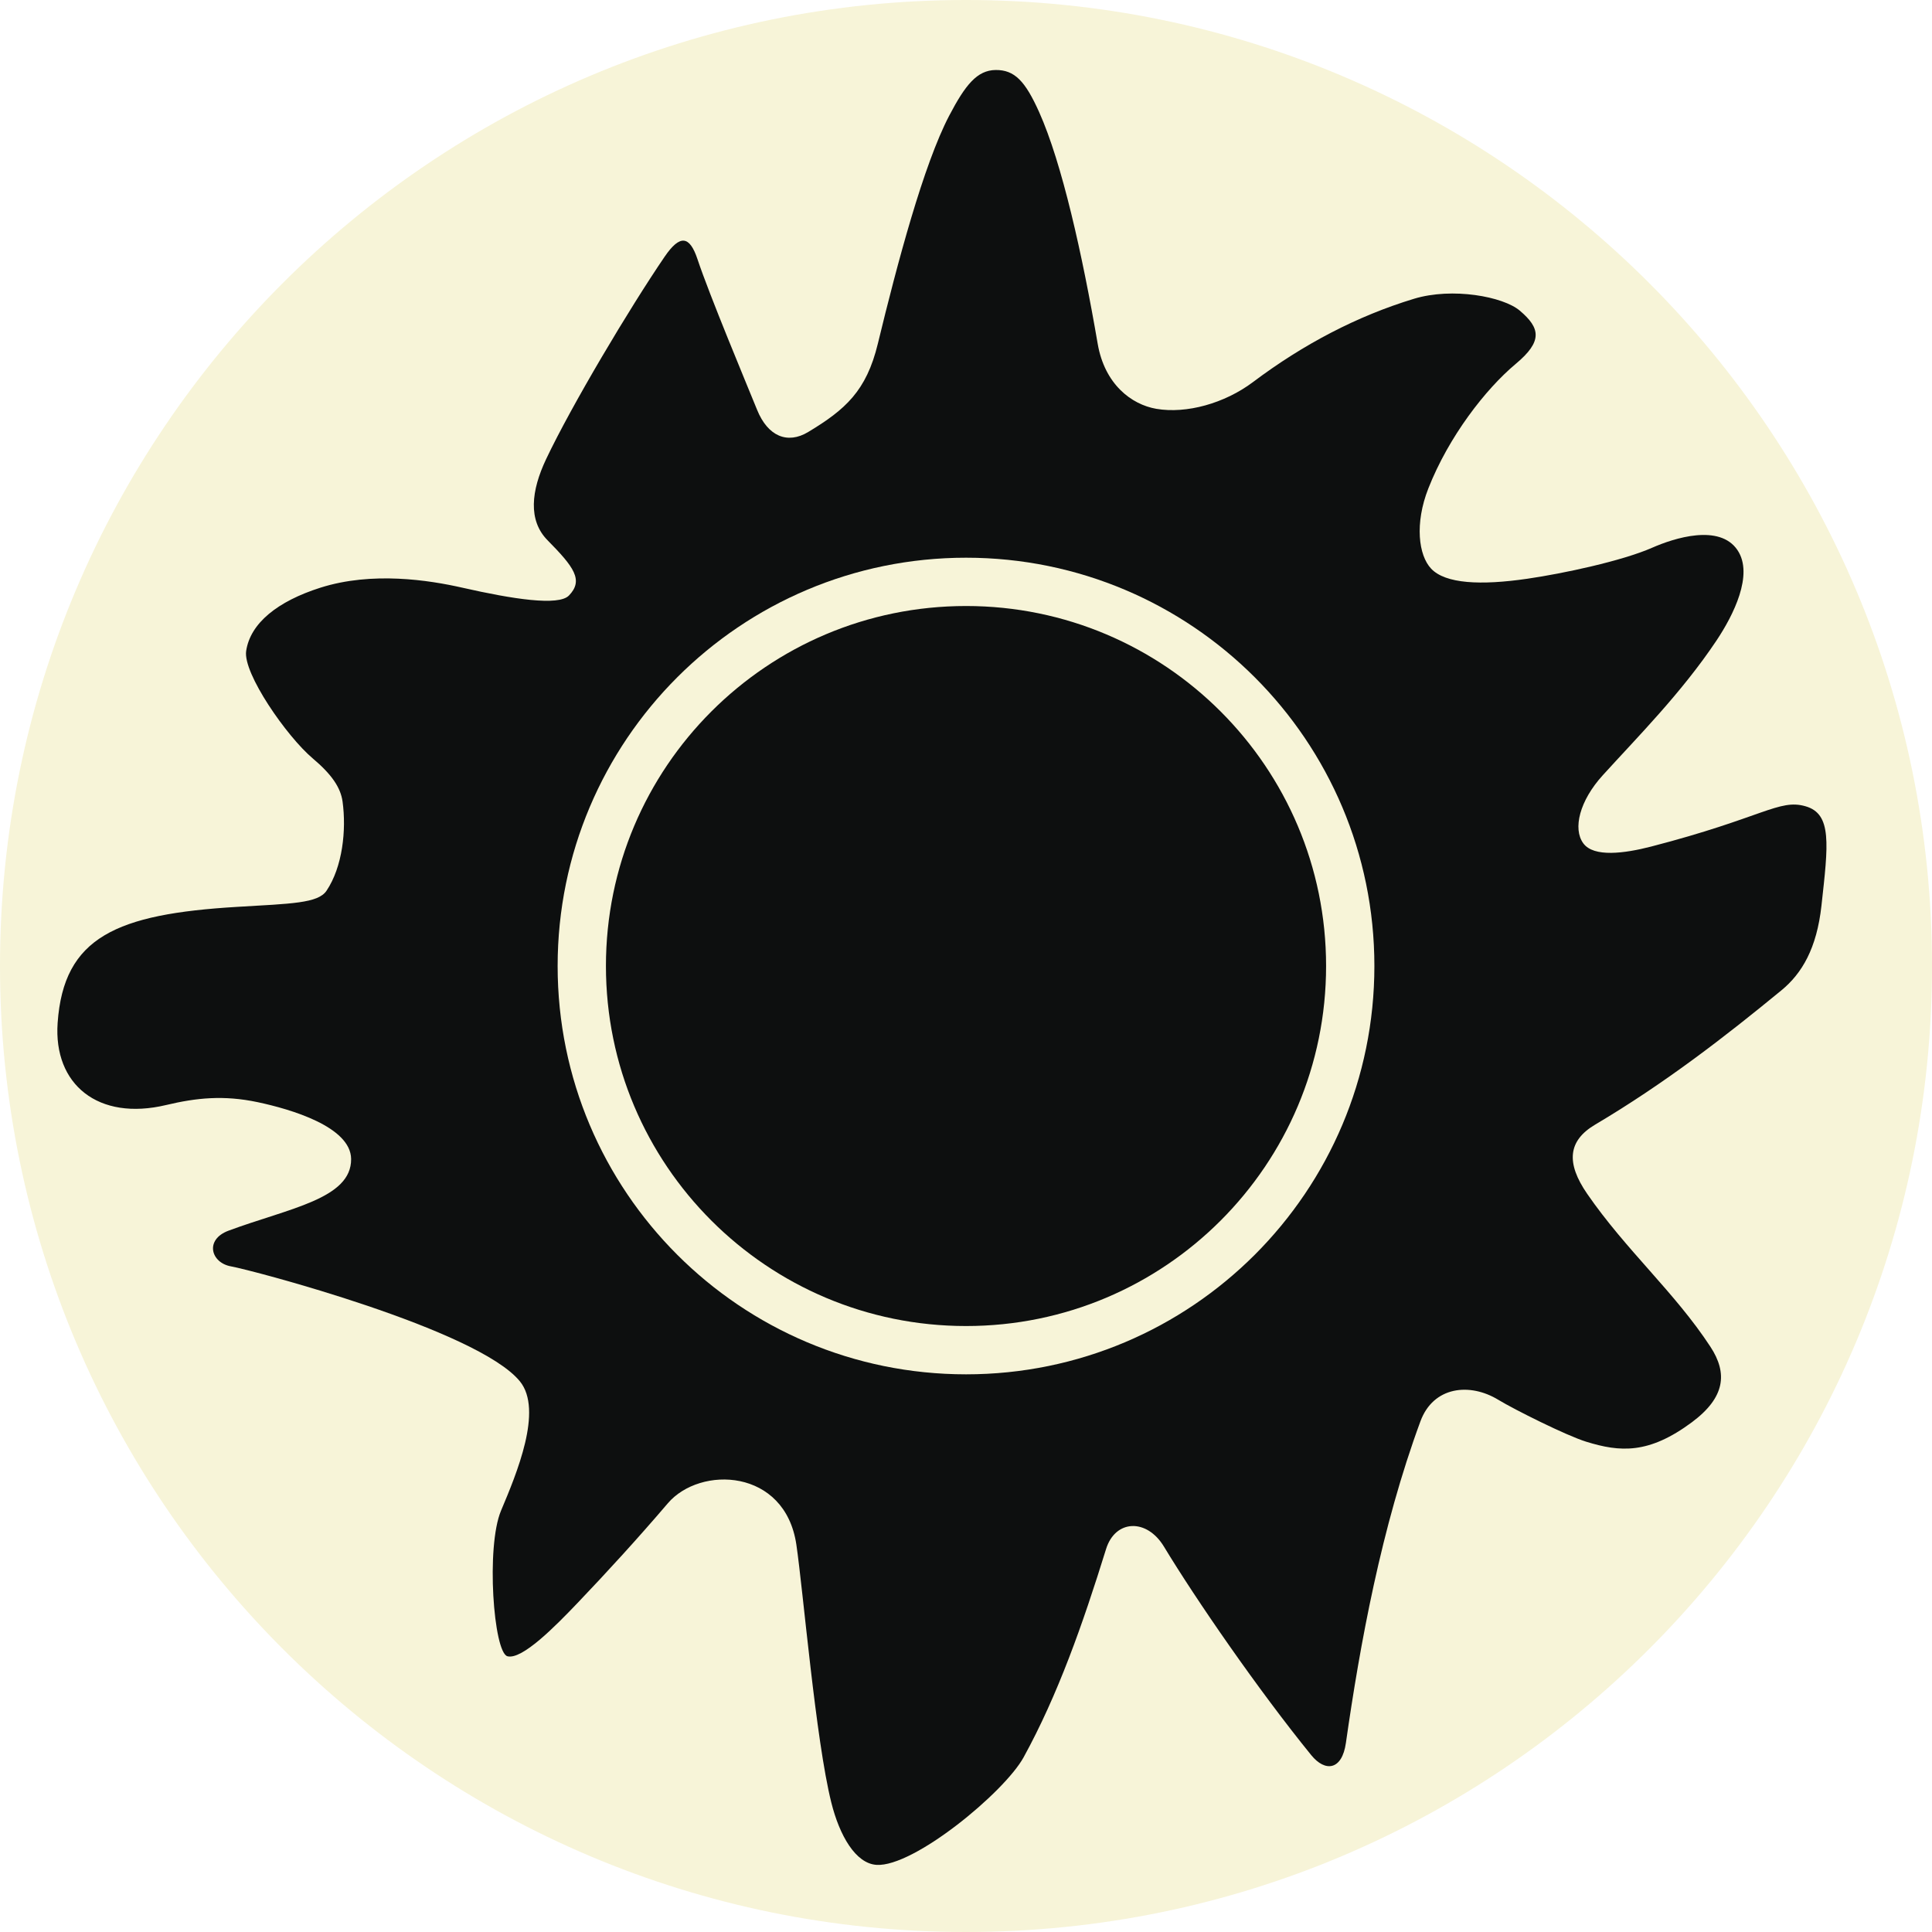
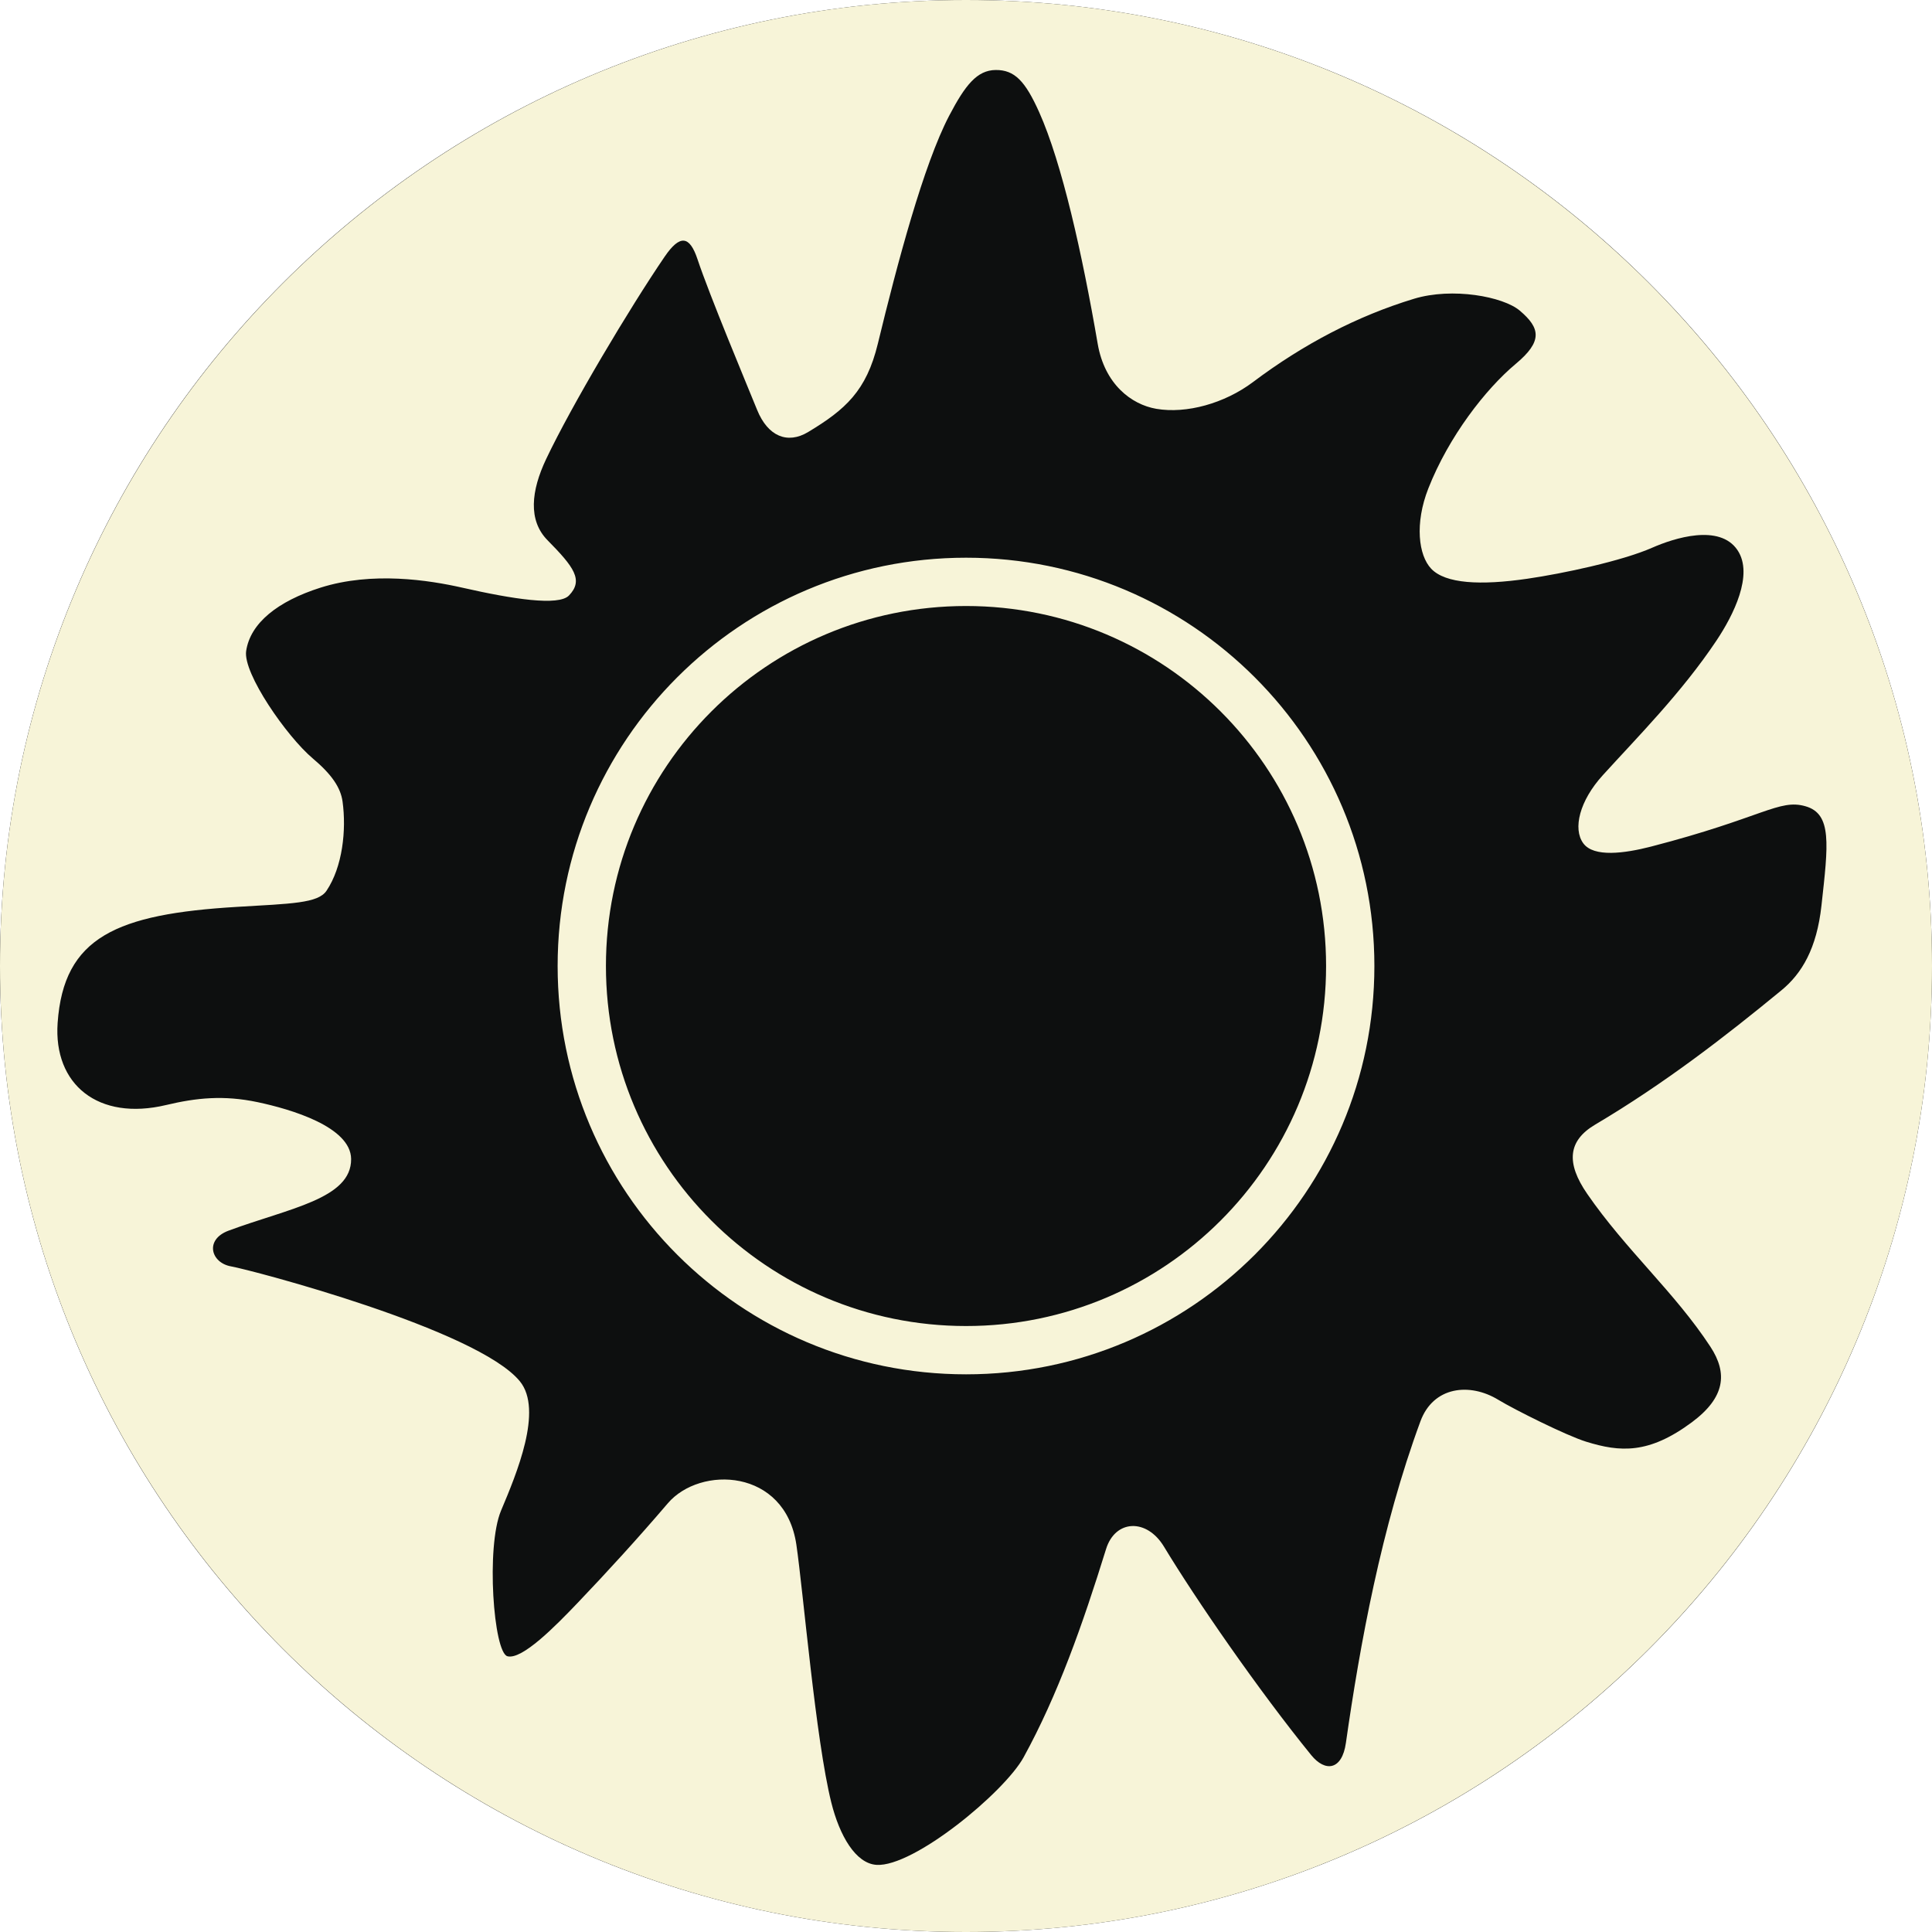
- <svg xmlns="http://www.w3.org/2000/svg" version="1.1" width="600" height="600" id="svg5461">
-   <defs id="defs5463" />
-   <g transform="translate(55.1373,192.5005)" id="layer1">
-     <circle cx="-265" cy="365.068" r="50" transform="matrix(6,0,0,6,1834.863,-2082.909)" id="circle437" style="fill:#f7f4d8" />
-     <path d="m 152.247,274.378 c 10.044,-11.778 36.438,-10.896 39.936,12.834 2.124,14.46 6,60.654 10.848,80.076 2.562,10.278 7.542,18.936 14.034,19.362 11.532,0.738 39.684,-22.5 45.684,-33.396 10.638,-19.374 18.348,-41.262 25.62,-64.71 2.85,-9.138 12.6,-9.588 17.964,-0.738 9.99,16.524 29.346,44.58 45.75,64.77 4.332,5.322 9.546,4.722 10.758,-3.774 4.386,-30.738 11.04,-67.068 23.154,-99.912 4.008,-10.854 15.318,-12.072 24.186,-6.666 5.016,3.048 21.174,11.124 27.282,13.008 10.482,3.246 19.392,3.948 32.856,-6.06 10.332,-7.698 11.124,-15.198 5.724,-23.436 -11.082,-16.92 -26.19,-29.964 -38.25,-47.46 -6.648,-9.63 -5.988,-16.512 2.442,-21.504 21.666,-12.834 40.578,-27.504 57.876,-41.73 6.36,-5.226 10.962,-13.008 12.42,-26.274 2.106,-19.044 3.36,-28.536 -4.998,-30.888 -8.202,-2.346 -13.188,3.54 -47.898,12.528 -8.244,2.124 -17.826,3.42 -21.066,-1.008 -3.324,-4.548 -1.122,-13.23 5.988,-21.072 10.65,-11.742 24.534,-25.662 35.376,-41.904 5.196,-7.782 11.628,-20.46 6.528,-28.068 -5.574,-8.31 -19.788,-3.714 -26.484,-0.762 -9.324,4.104 -27.654,8.028 -38.814,9.642 -14.526,2.112 -25.392,1.548 -29.826,-3.108 -3.948,-4.146 -5.172,-14.064 -0.888,-24.948 6.324,-16.08 17.742,-30.822 27.162,-38.694 8.376,-6.996 7.65,-11.088 1.224,-16.524 -5.148,-4.35 -20.874,-7.302 -32.838,-3.678 -17.622,5.346 -34.368,14.112 -49.998,25.866 -8.82,6.624 -20.67,9.924 -30.048,8.31 -7.698,-1.326 -16.02,-7.608 -18.186,-20.178 -4.806,-27.96 -11.1,-56.142 -18.18,-71.952 -4.326,-9.642 -7.62,-13.146 -13.524,-13.092 -5.766,0.072 -9.426,4.662 -14.418,14.19 -7.932,15.162 -16.08,45.714 -22.17,70.854 -3.552,14.634 -10.074,20.424 -21.624,27.384 -6.432,3.876 -12.528,1.338 -15.858,-6.876 -3.318,-8.166 -14.79,-35.592 -18.516,-46.794 -2.442,-7.314 -5.436,-7.758 -10.206,-0.774 -10.866,15.924 -28.932,46.242 -36.81,62.874 -4.65,9.822 -5.646,18.984 0.438,25.17 8.136,8.262 11.304,12.378 6.654,17.178 -3.216,3.33 -17.478,1.116 -33.114,-2.436 -10.356,-2.346 -27.984,-5.1 -44.064,0 C 31.101,-5.774 22.599,1.012 21.309,9.67 20.277,16.618 33.945,36.25 41.967,43.012 c 5.934,5.004 8.676,9.072 9.282,13.416 1.218,8.874 0,20.298 -4.992,27.714 -2.628,3.9 -10.98,3.996 -27.72,4.992 -37.518,2.238 -53.91,9.378 -55.776,36.036 -1.338,19.134 12.594,30.54 33.708,25.5 9.39,-2.238 17.856,-3.108 28.386,-0.888 10.314,2.178 28.932,7.65 29.052,17.634 0.132,12.408 -19.302,15.306 -38.064,22.278 -7.488,2.778 -5.52,9.996 0.81,11.1 6.21,1.092 76.53,19.548 89.67,35.694 7.278,8.94 -1.032,28.698 -5.856,40.146 -4.728,11.238 -2.328,44.13 1.998,45.234 4.512,1.158 14.748,-9.198 21.78,-16.572 8.976,-9.39 18.756,-20.088 28.002,-30.918 z" id="path439" style="fill:#0d0f0f" />
-     <path d="m 364.191,107.5 c 0,65.892 -53.418,119.31 -119.304,119.31 -65.928,0 -119.346,-53.4 -119.346,-119.31 0,-65.88 53.412,-119.298 119.346,-119.298 65.88,0.007 119.304,53.418 119.304,119.298 z" id="path441" style="fill:none;stroke:#f7f4d8;stroke-width:15;stroke-miterlimit:10" />
+ <svg xmlns="http://www.w3.org/2000/svg" width="100%" height="100%" viewBox="0 0 600 600" version="1.1" xml:space="preserve" style="fill-rule:evenodd;clip-rule:evenodd;stroke-linejoin:round;stroke-miterlimit:2;">
+   <g id="layer1" transform="matrix(1,0,0,1,55.1373,192.501)">
+     <g id="circle437" transform="matrix(6,0,0,6,1834.86,-2082.91)">
+       <circle cx="-265" cy="365.068" r="50" style="fill:rgb(13,15,15);" />
+     </g>
+     <g id="circle4371" transform="matrix(1,0,0,1,-55.1373,-192.501)">
+       <path d="M300,-0C465.575,-0 600,134.425 600,300C600,465.574 465.575,600 300,600C134.425,600 0,465.574 0,300C0,134.425 134.425,-0 300,-0ZM207.384,466.878C217.428,455.1 243.822,455.982 247.32,479.712C249.444,494.172 253.32,540.366 258.168,559.788C260.73,570.066 265.71,578.724 272.202,579.15C283.734,579.888 311.886,556.65 317.886,545.754C328.524,526.38 336.234,504.492 343.506,481.044C346.356,471.906 356.106,471.456 361.47,480.306C371.46,496.83 390.816,524.886 407.22,545.076C411.552,550.398 416.766,549.798 417.978,541.302C422.364,510.564 429.018,474.234 441.132,441.39C445.14,430.536 456.45,429.318 465.318,434.724C470.334,437.772 486.492,445.848 492.6,447.732C503.082,450.978 511.992,451.68 525.456,441.672C535.788,433.974 536.58,426.474 531.18,418.236C520.098,401.316 504.99,388.272 492.93,370.776C486.282,361.146 486.942,354.264 495.372,349.272C517.038,336.438 535.95,321.768 553.248,307.542C559.608,302.316 564.21,294.534 565.668,281.268C567.774,262.224 569.028,252.732 560.67,250.38C552.468,248.034 547.482,253.92 512.772,262.908C504.528,265.032 494.946,266.328 491.706,261.9C488.382,257.352 490.584,248.67 497.694,240.828C508.344,229.086 522.228,215.166 533.07,198.924C538.266,191.142 544.698,178.464 539.598,170.856C534.024,162.546 519.81,167.142 513.114,170.094C503.79,174.198 485.46,178.122 474.3,179.736C459.774,181.848 448.908,181.284 444.474,176.628C440.526,172.482 439.302,162.564 443.586,151.68C449.91,135.6 461.328,120.858 470.748,112.986C479.124,105.99 478.398,101.898 471.972,96.462C466.824,92.112 451.098,89.16 439.134,92.784C421.512,98.13 404.766,106.896 389.136,118.65C380.316,125.274 368.466,128.574 359.088,126.96C351.39,125.634 343.068,119.352 340.902,106.782C336.096,78.822 329.802,50.64 322.722,34.83C318.396,25.188 315.102,21.684 309.198,21.738C303.432,21.81 299.772,26.4 294.78,35.928C286.848,51.09 278.7,81.642 272.61,106.782C269.058,121.416 262.536,127.206 250.986,134.166C244.554,138.042 238.458,135.504 235.128,127.29C231.81,119.124 220.338,91.698 216.612,80.496C214.17,73.182 211.176,72.738 206.406,79.722C195.54,95.646 177.474,125.964 169.596,142.596C164.946,152.418 163.95,161.58 170.034,167.766C178.17,176.028 181.338,180.144 176.688,184.944C173.472,188.274 159.21,186.06 143.574,182.508C133.218,180.162 115.59,177.408 99.51,182.508C86.238,186.726 77.736,193.512 76.446,202.17C75.414,209.118 89.082,228.75 97.104,235.512C103.038,240.516 105.78,244.584 106.386,248.928C107.604,257.802 106.386,269.226 101.394,276.642C98.766,280.542 90.414,280.638 73.674,281.634C36.156,283.872 19.764,291.012 17.898,317.67C16.56,336.804 30.492,348.21 51.606,343.17C60.996,340.932 69.462,340.062 79.992,342.282C90.306,344.46 108.924,349.932 109.044,359.916C109.176,372.324 89.742,375.222 70.98,382.194C63.492,384.972 65.46,392.19 71.79,393.294C78,394.386 148.32,412.842 161.46,428.988C168.738,437.928 160.428,457.686 155.604,469.134C150.876,480.372 153.276,513.264 157.602,514.368C162.114,515.526 172.35,505.17 179.382,497.796C188.358,488.406 198.138,477.708 207.384,466.878ZM426.828,300C426.828,229.979 370.046,173.209 300.025,173.202C229.946,173.202 173.178,229.979 173.178,300C173.178,370.053 229.952,426.81 300.024,426.81C370.052,426.81 426.828,370.034 426.828,300ZM411.828,300C411.828,361.75 361.768,411.81 300.024,411.81C238.24,411.81 188.178,361.768 188.178,300C188.178,238.261 238.234,188.202 300.024,188.202C361.762,188.208 411.828,238.262 411.828,300Z" style="fill:rgb(247,244,216);" />
+     </g>
  </g>
</svg>
